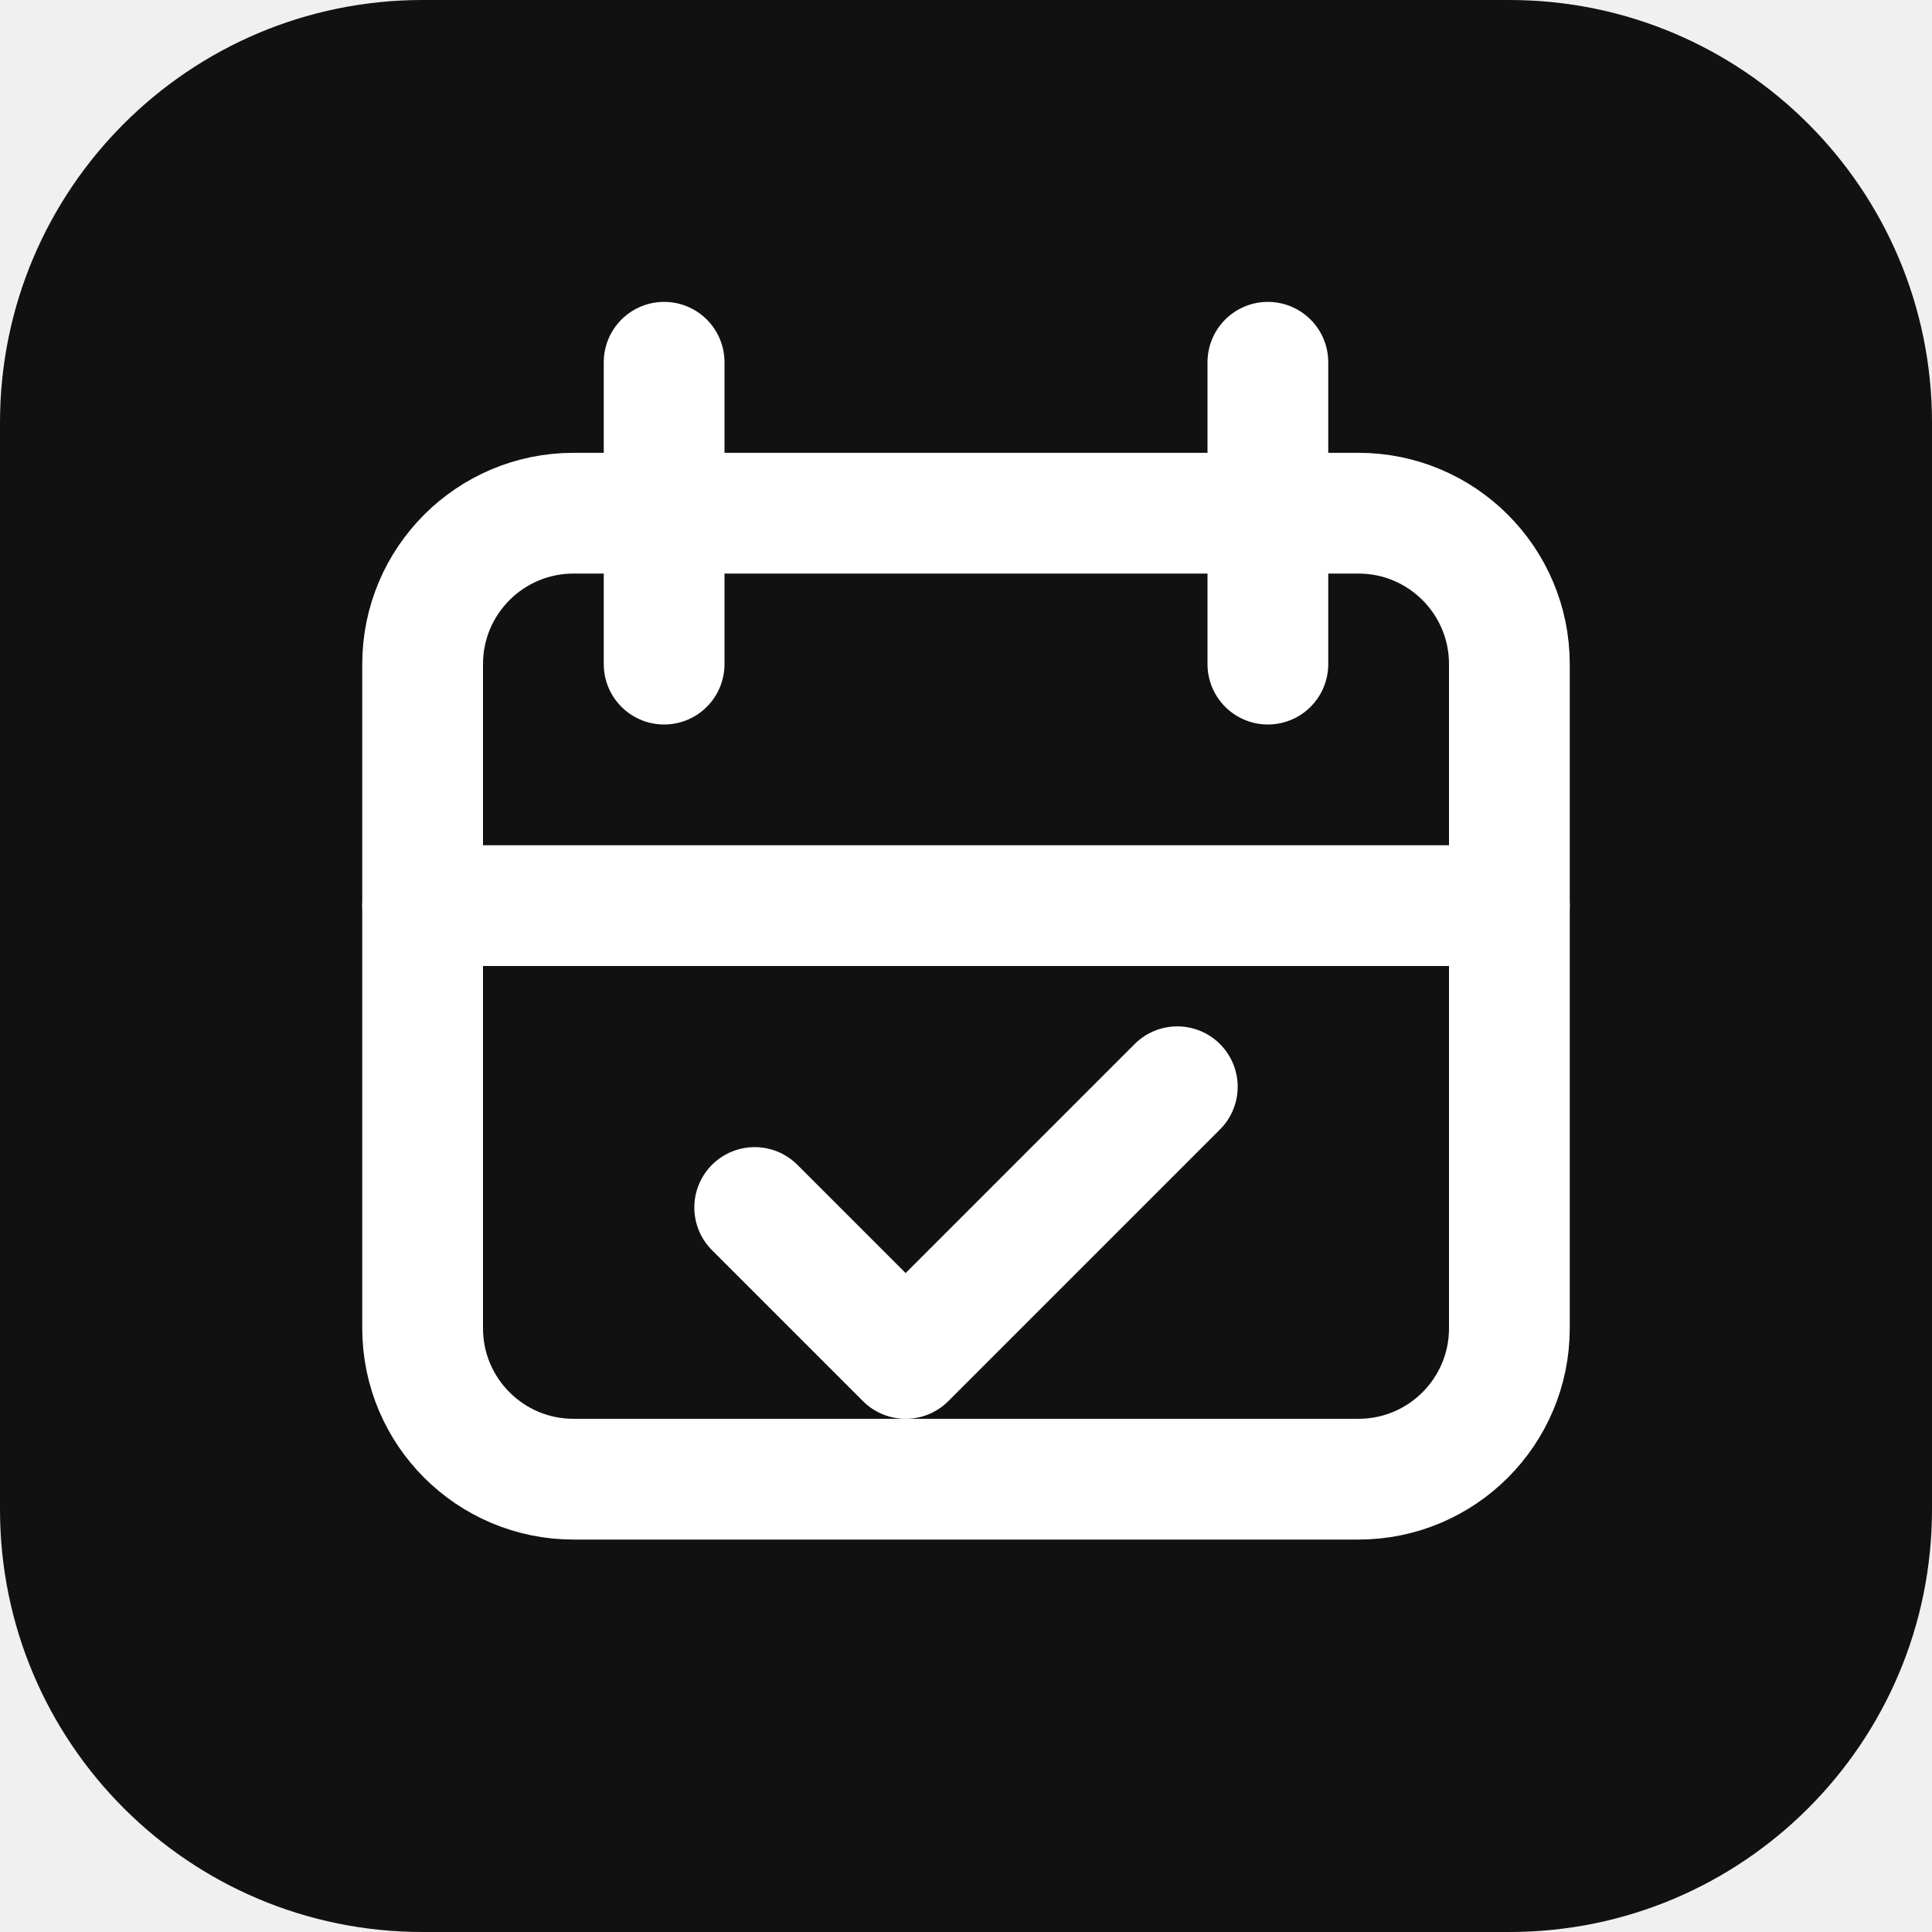
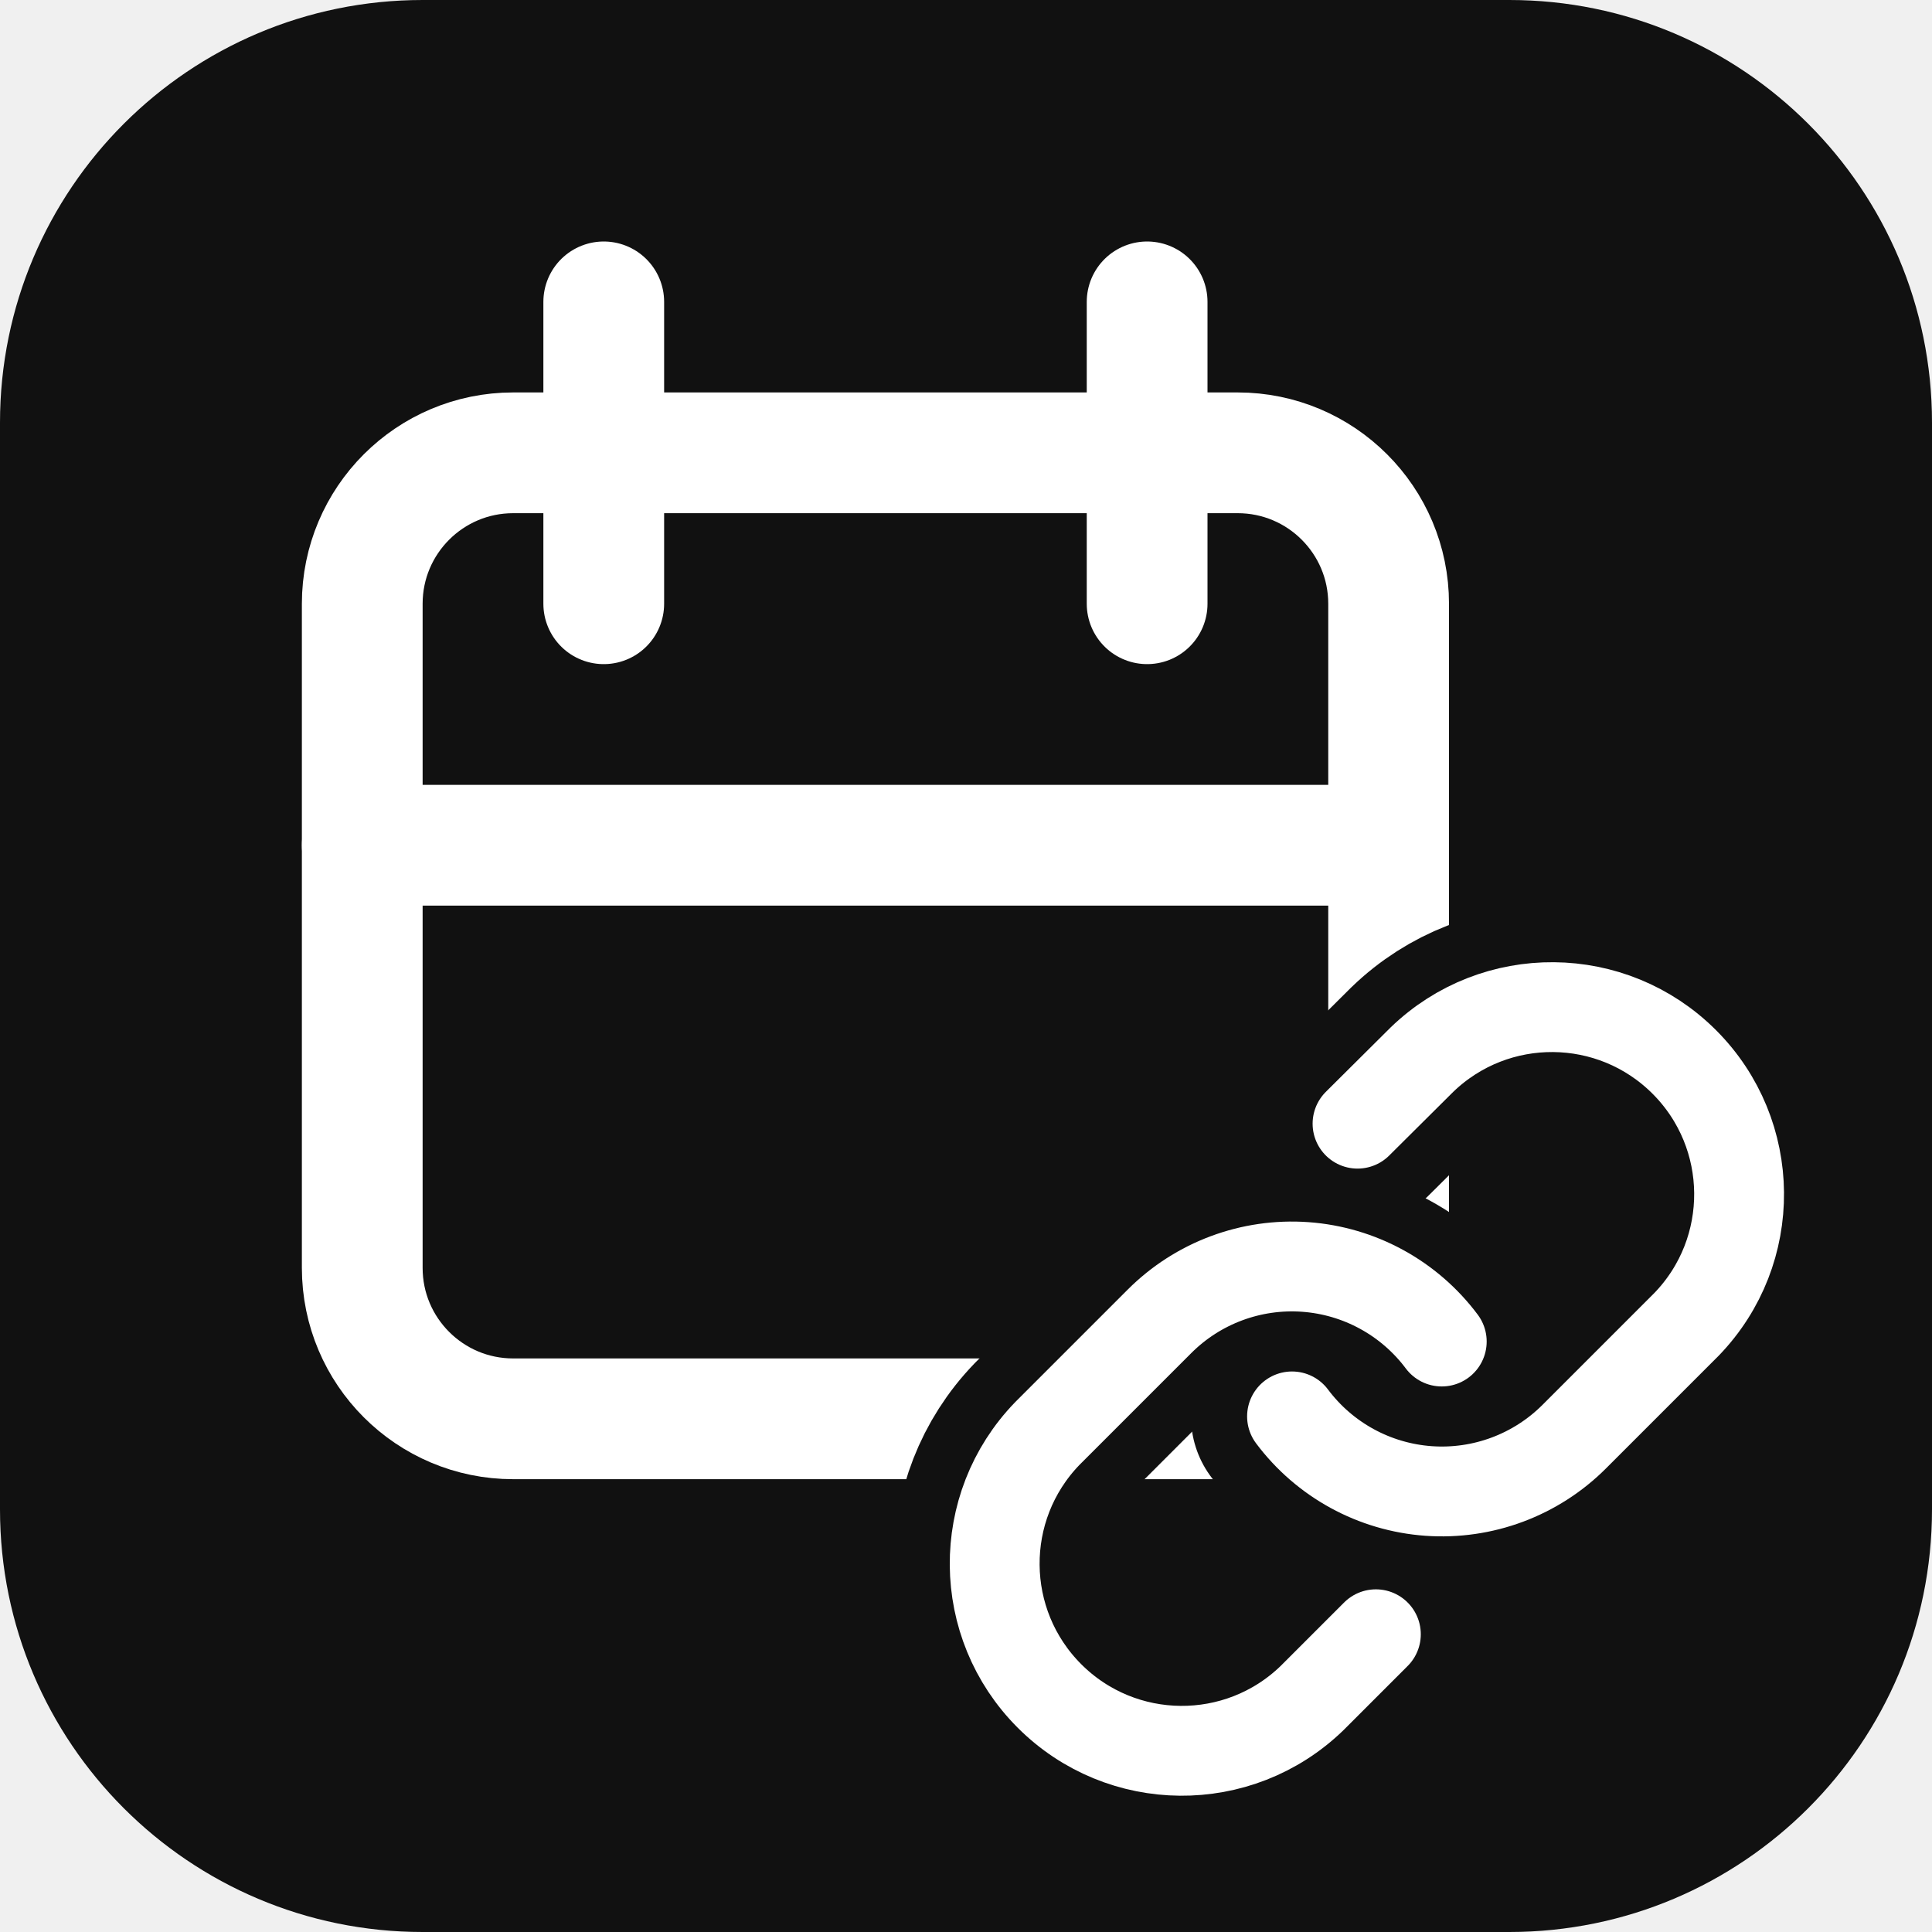
<svg xmlns="http://www.w3.org/2000/svg" viewBox="0 0 32 32">
  <rect width="32" height="32" rx="7" fill="#111111" />
  <g fill="none" stroke="#ffffff" stroke-width="2" stroke-linecap="round" stroke-linejoin="round">
-     <rect x="7" y="8.5" width="18" height="16" rx="2.5" />
-     <path d="M21 6v5M11 6v5M7 15h18" />
-     <path d="M12.5 20l2.5 2.5 4.5-4.5" />
+     <rect x="6" y="7.5" width="17" height="16" rx="2.5" />
+     <path d="M19 5v5M10 5v5M6 14h17" />
+   </g>
+   <g transform="translate(15.2 15.4) scale(0.62)" fill="none" stroke-linecap="round" stroke-linejoin="round">
+     <g stroke="#111111" stroke-width="5.4">
+       <path d="M10 13a5 5 0 0 0 7.54.54l3-3a5 5 0 0 0-7.07-7.07l-1.72 1.71" />
+       <path d="M14 11a5 5 0 0 0-7.54-.54l-3 3a5 5 0 0 0 7.07 7.07l1.71-1.71" />
+     </g>
+     <g stroke="#ffffff" stroke-width="2.4">
+       <path d="M10 13a5 5 0 0 0 7.54.54l3-3a5 5 0 0 0-7.07-7.07l-1.72 1.71" />
+       <path d="M14 11a5 5 0 0 0-7.54-.54l-3 3a5 5 0 0 0 7.07 7.07l1.71-1.71" />
+     </g>
  </g>
</svg>
